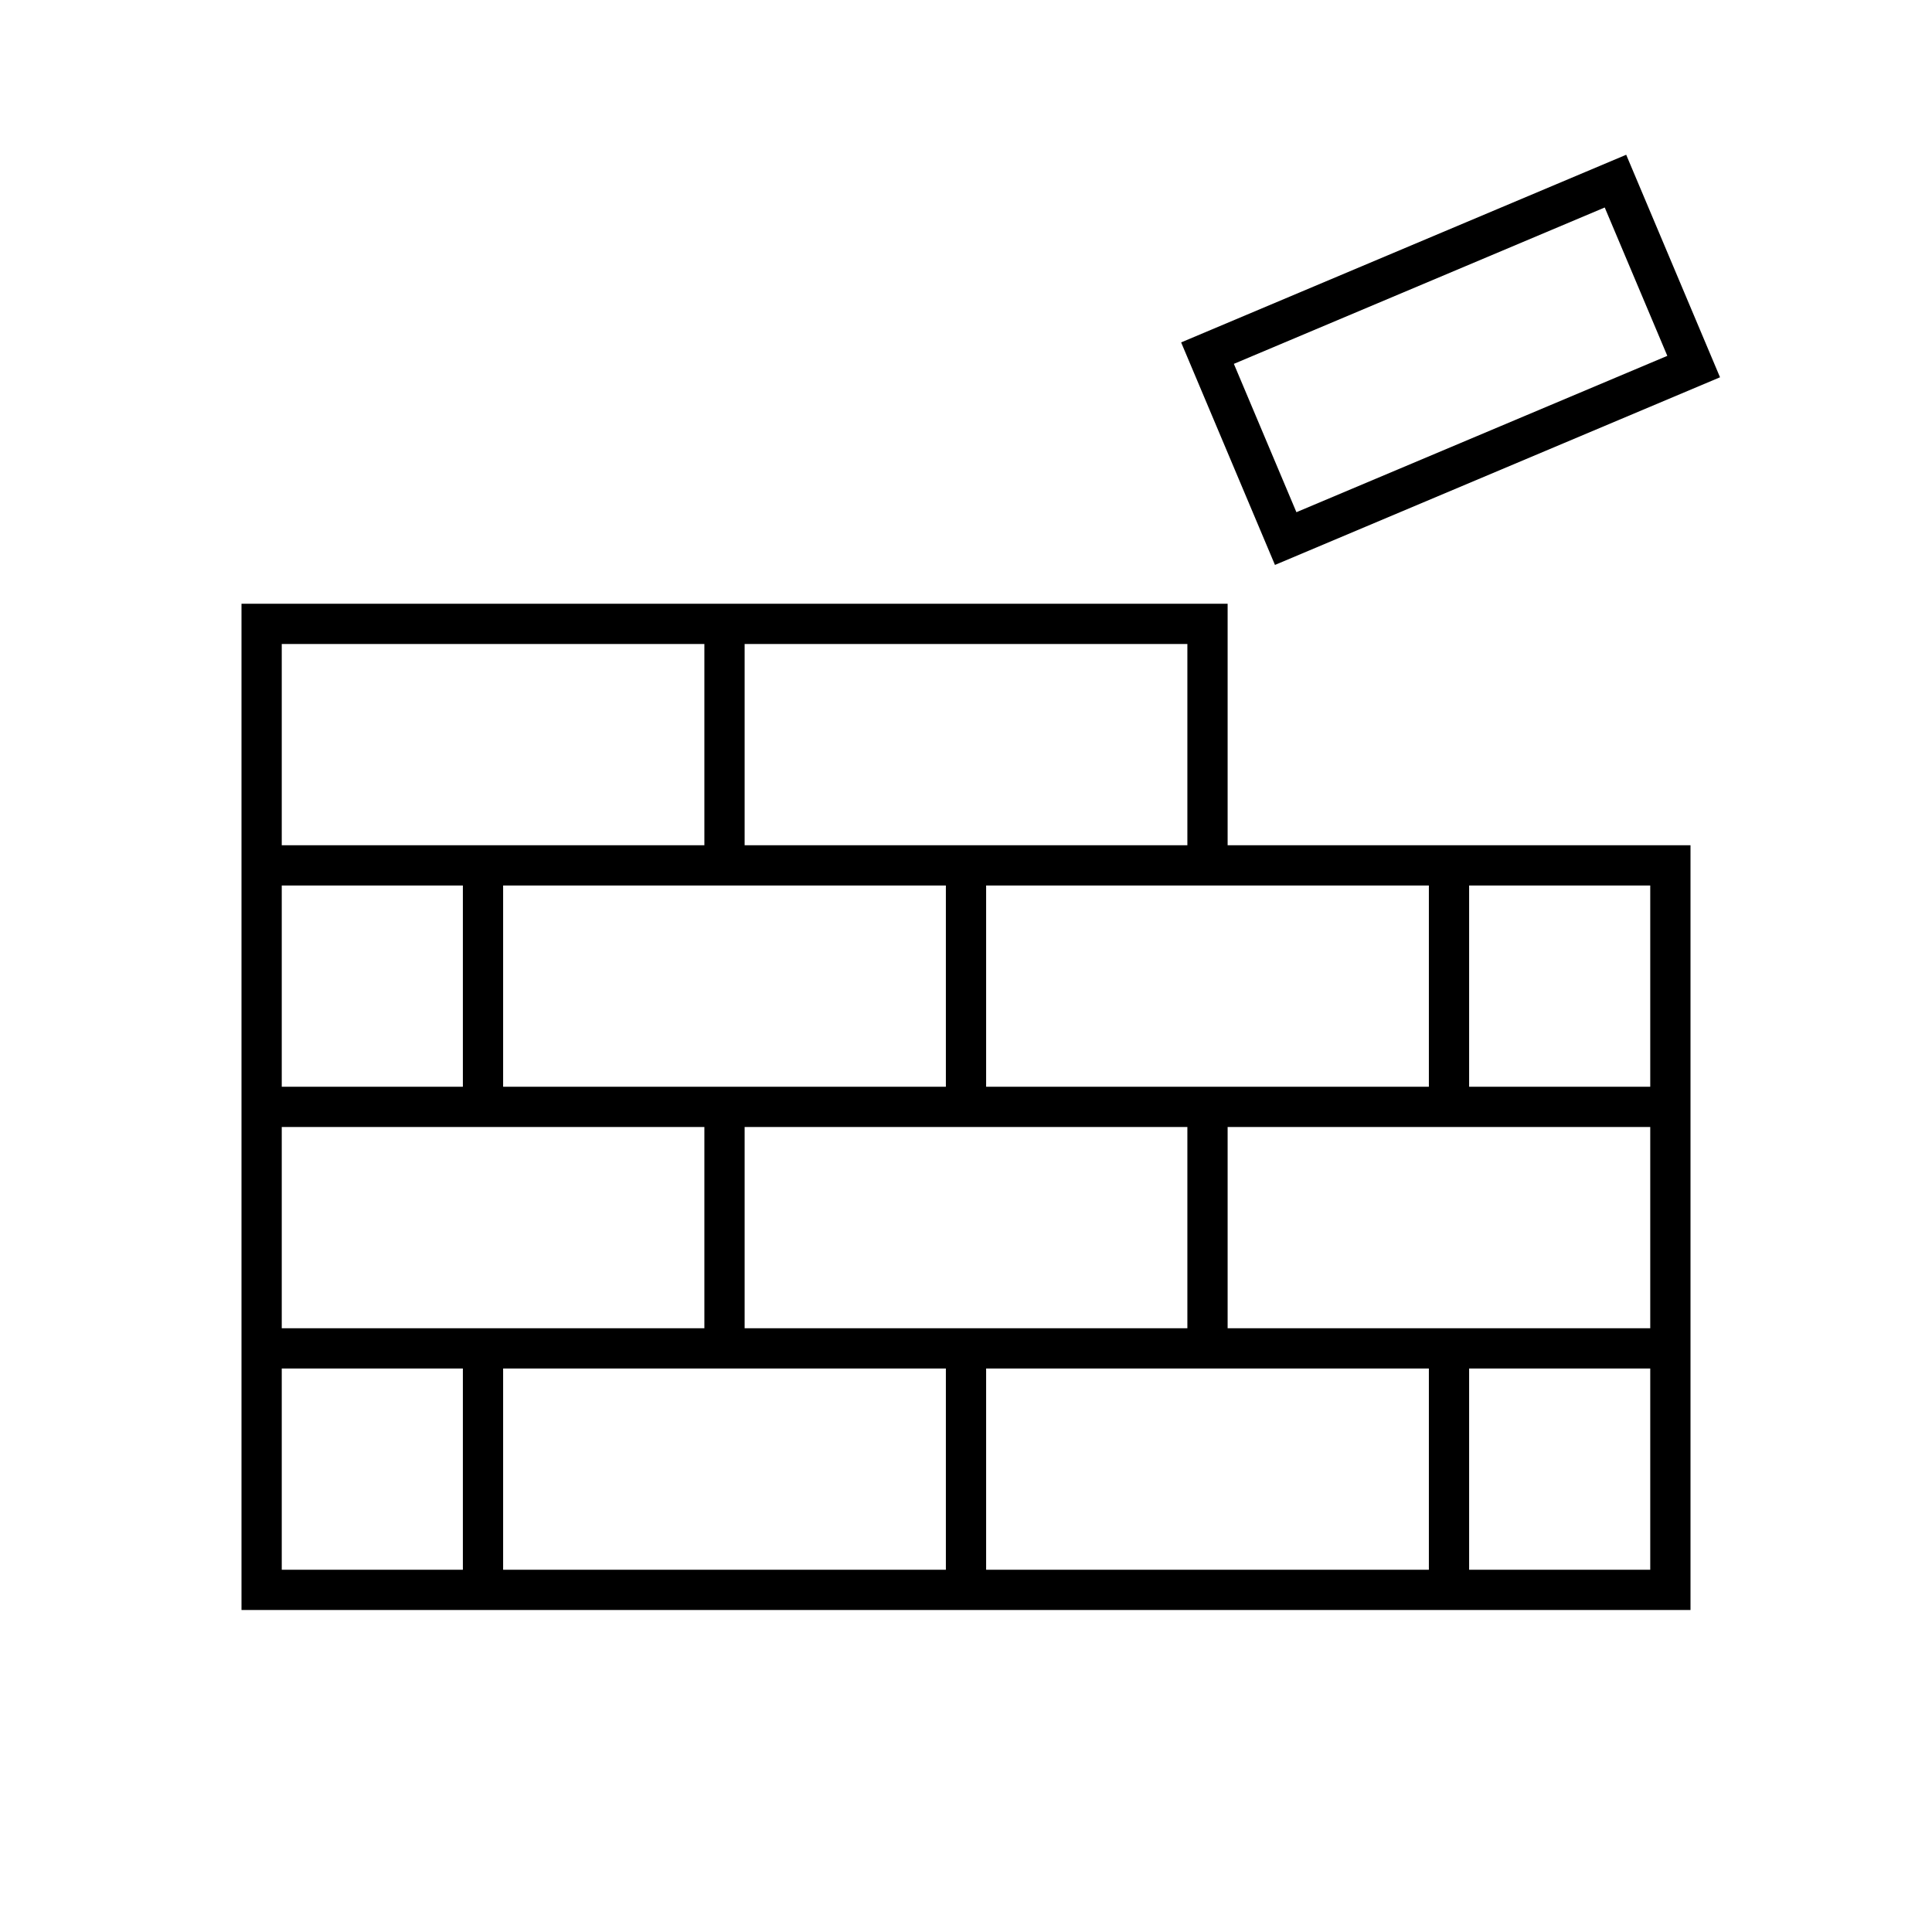
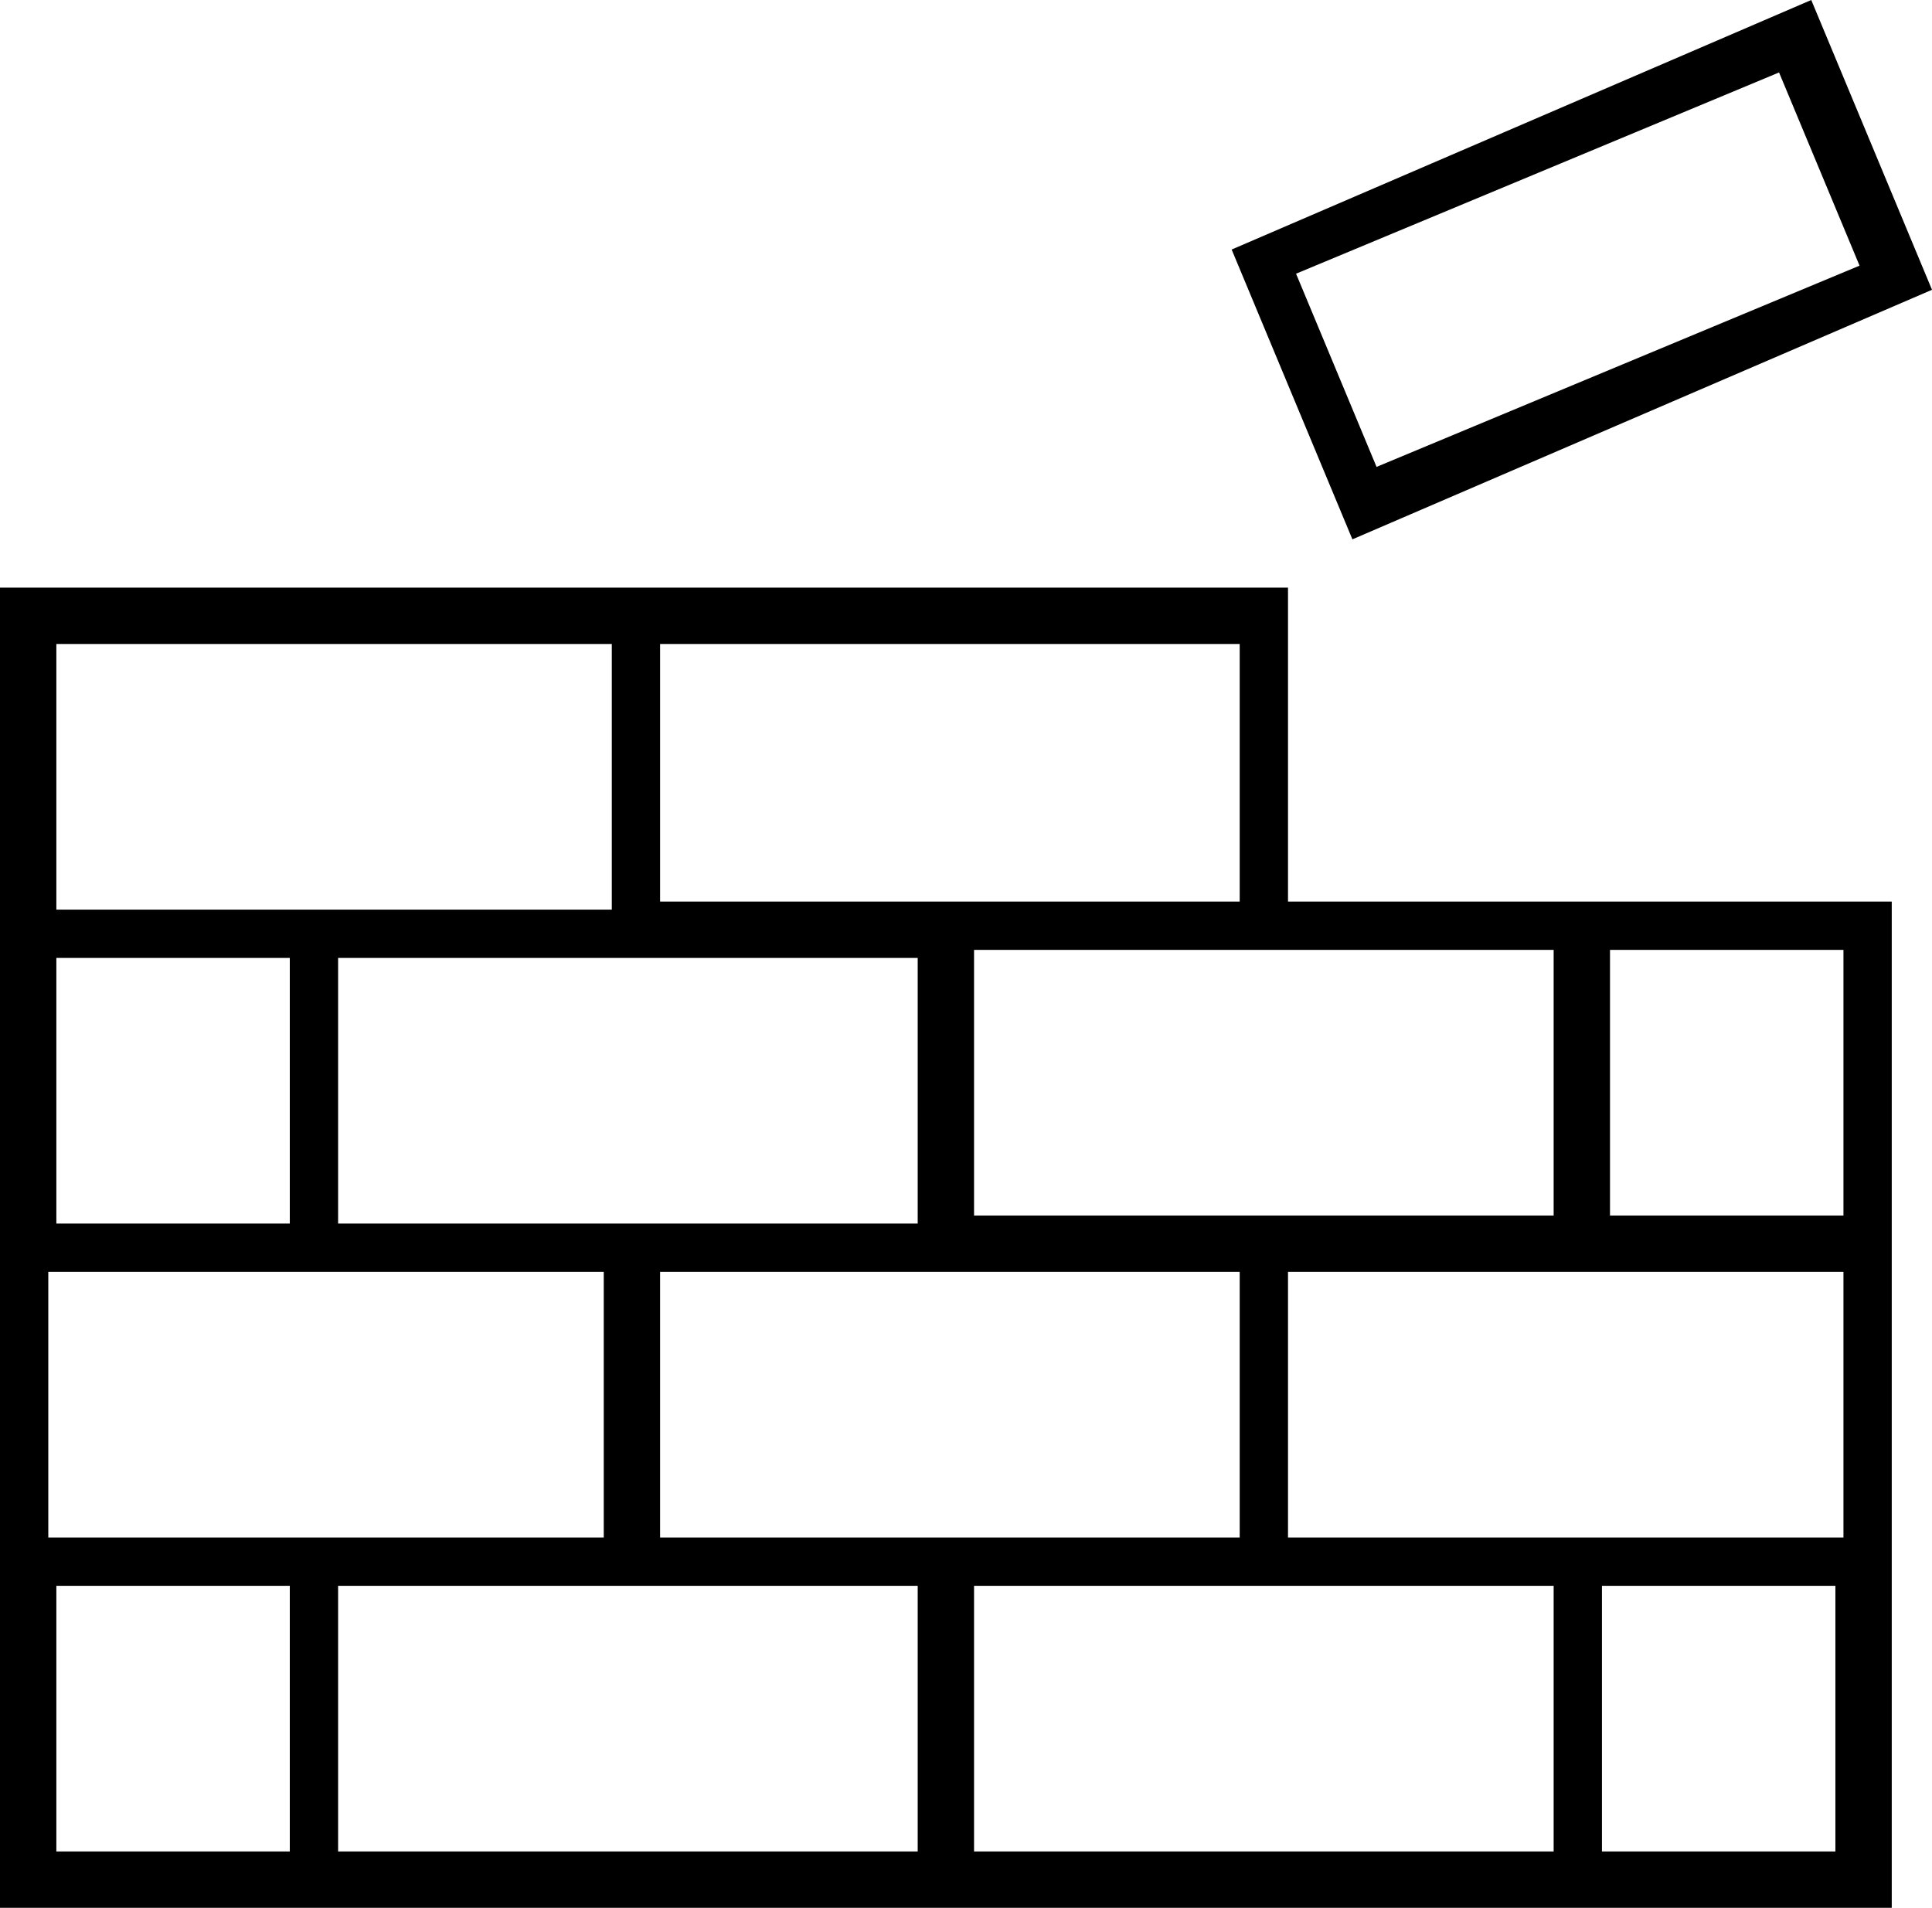
- <svg xmlns="http://www.w3.org/2000/svg" width="96" height="96" xml:space="preserve" overflow="hidden">
+ <svg xmlns="http://www.w3.org/2000/svg" version="1.1" id="Layer_1" x="0px" y="0px" viewBox="0 0 24 23.7" style="enable-background:new 0 0 24 23.7;" xml:space="preserve">
  <g transform="translate(-865 -12)">
-     <path d="M926 42 877 42 877 92 949 92 949 54 926 54ZM924 54 902 54 902 44 924 44ZM912 56 912 66 890 66 890 56ZM902 78 902 68 924 68 924 78ZM900 68 900 78 879 78 879 68ZM912 80 912 90 890 90 890 80ZM914 80 936 80 936 90 914 90ZM926 78 926 68 947 68 947 78ZM914 66 914 56 936 56 936 66ZM879 44 900 44 900 54 879 54ZM888 56 888 66 879 66 879 56ZM879 80 888 80 888 90 879 90ZM938 90 938 80 947 80 947 90ZM947 66 938 66 938 56 947 56Z" />
-     <path d="M950.467 30.747 945.805 19.69 923.69 29.014 928.352 40.071ZM944.738 22.31 947.848 29.682 929.418 37.451 926.31 30.08Z" />
+     <path d="M881,19.3h-16v16.4h23.5V23.2H881V19.3z M880.4,23.2h-7.2V20h7.2V23.2z M876.4,23.9v3.3h-7.2v-3.3H876.4z M873.2,31.1v-3.3   h7.2v3.3H873.2z M872.5,27.8v3.3h-6.9v-3.3H872.5z M876.4,31.7V35h-7.2v-3.3H876.4z M877.1,31.7h7.2V35h-7.2V31.7z M881,31.1v-3.3   h6.9v3.3H881z M877.1,27.1v-3.3h7.2v3.3H877.1z M865.7,20h6.9v3.3h-6.9V20z M868.6,23.9v3.3h-2.9v-3.3H868.6z M865.7,31.7h2.9V35   h-2.9V31.7z M884.9,35v-3.3h2.9V35H884.9z M887.9,27.1h-2.9v-3.3h2.9V27.1z" />
+     <path d="M889,15.6l-1.5-3.6l-7.2,3.1l1.5,3.6L889,15.6z M887.1,12.9l1,2.4l-6,2.5l-1-2.4L887.1,12.9z" />
  </g>
</svg>
